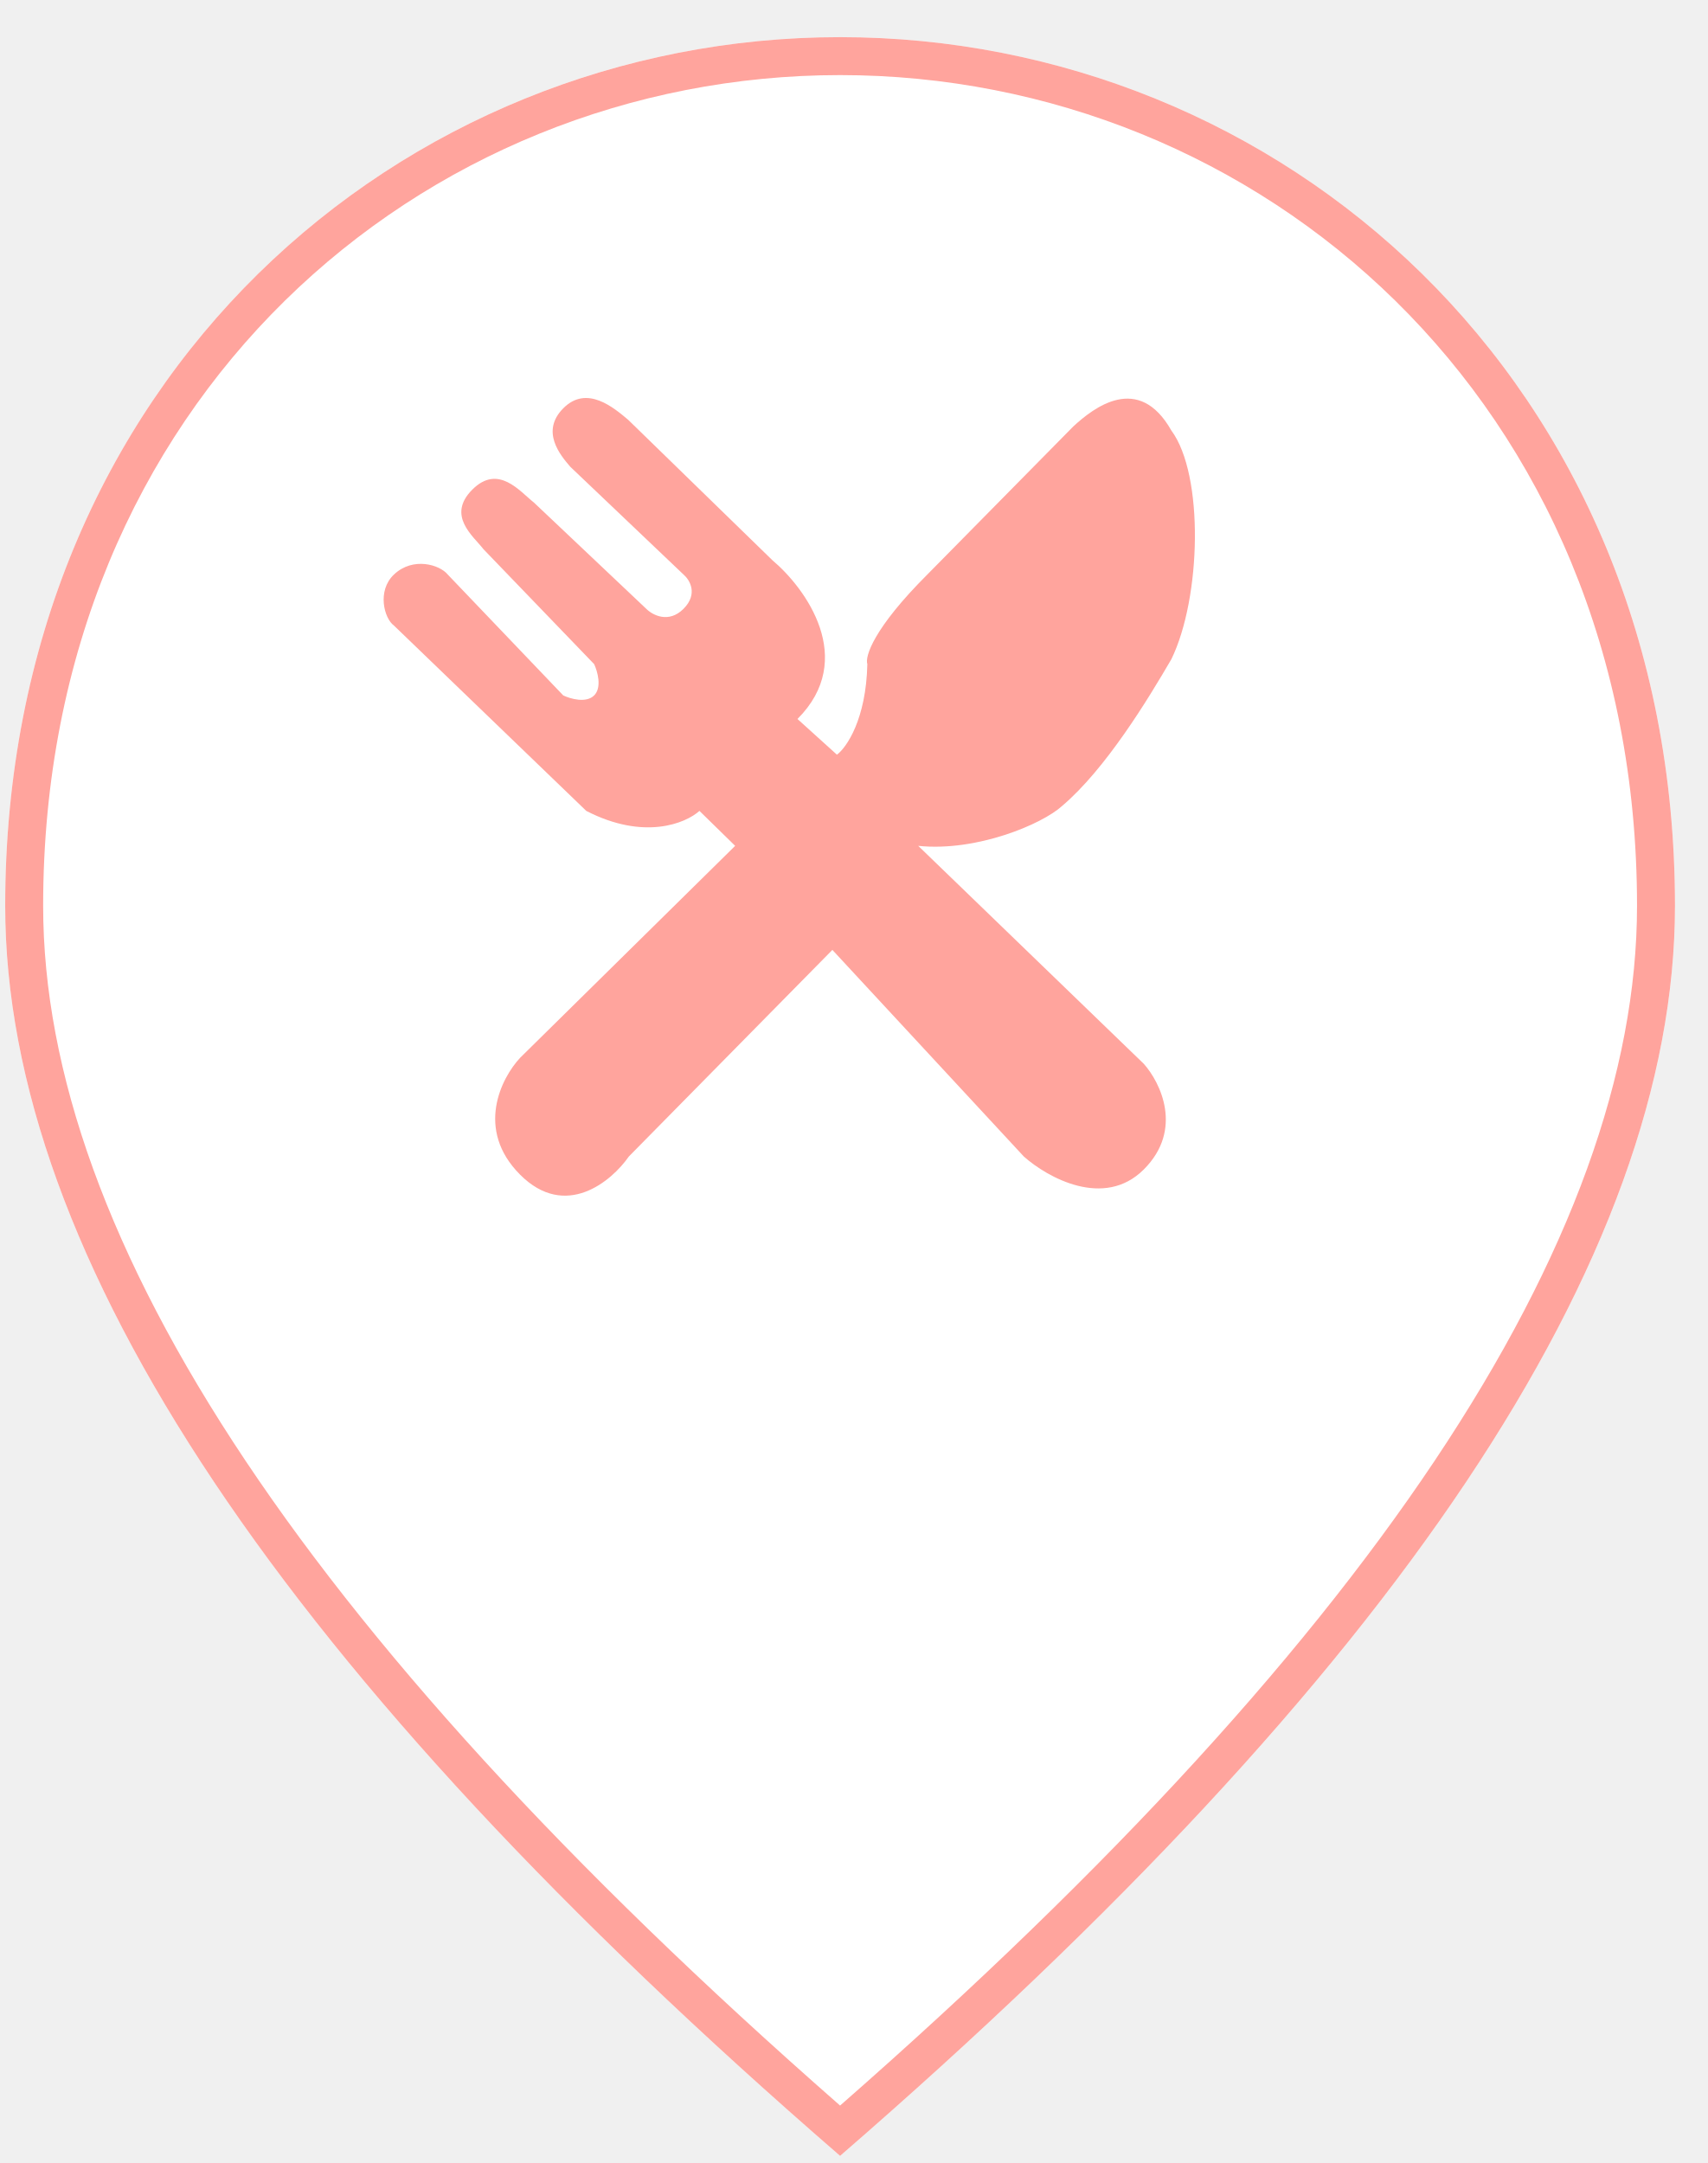
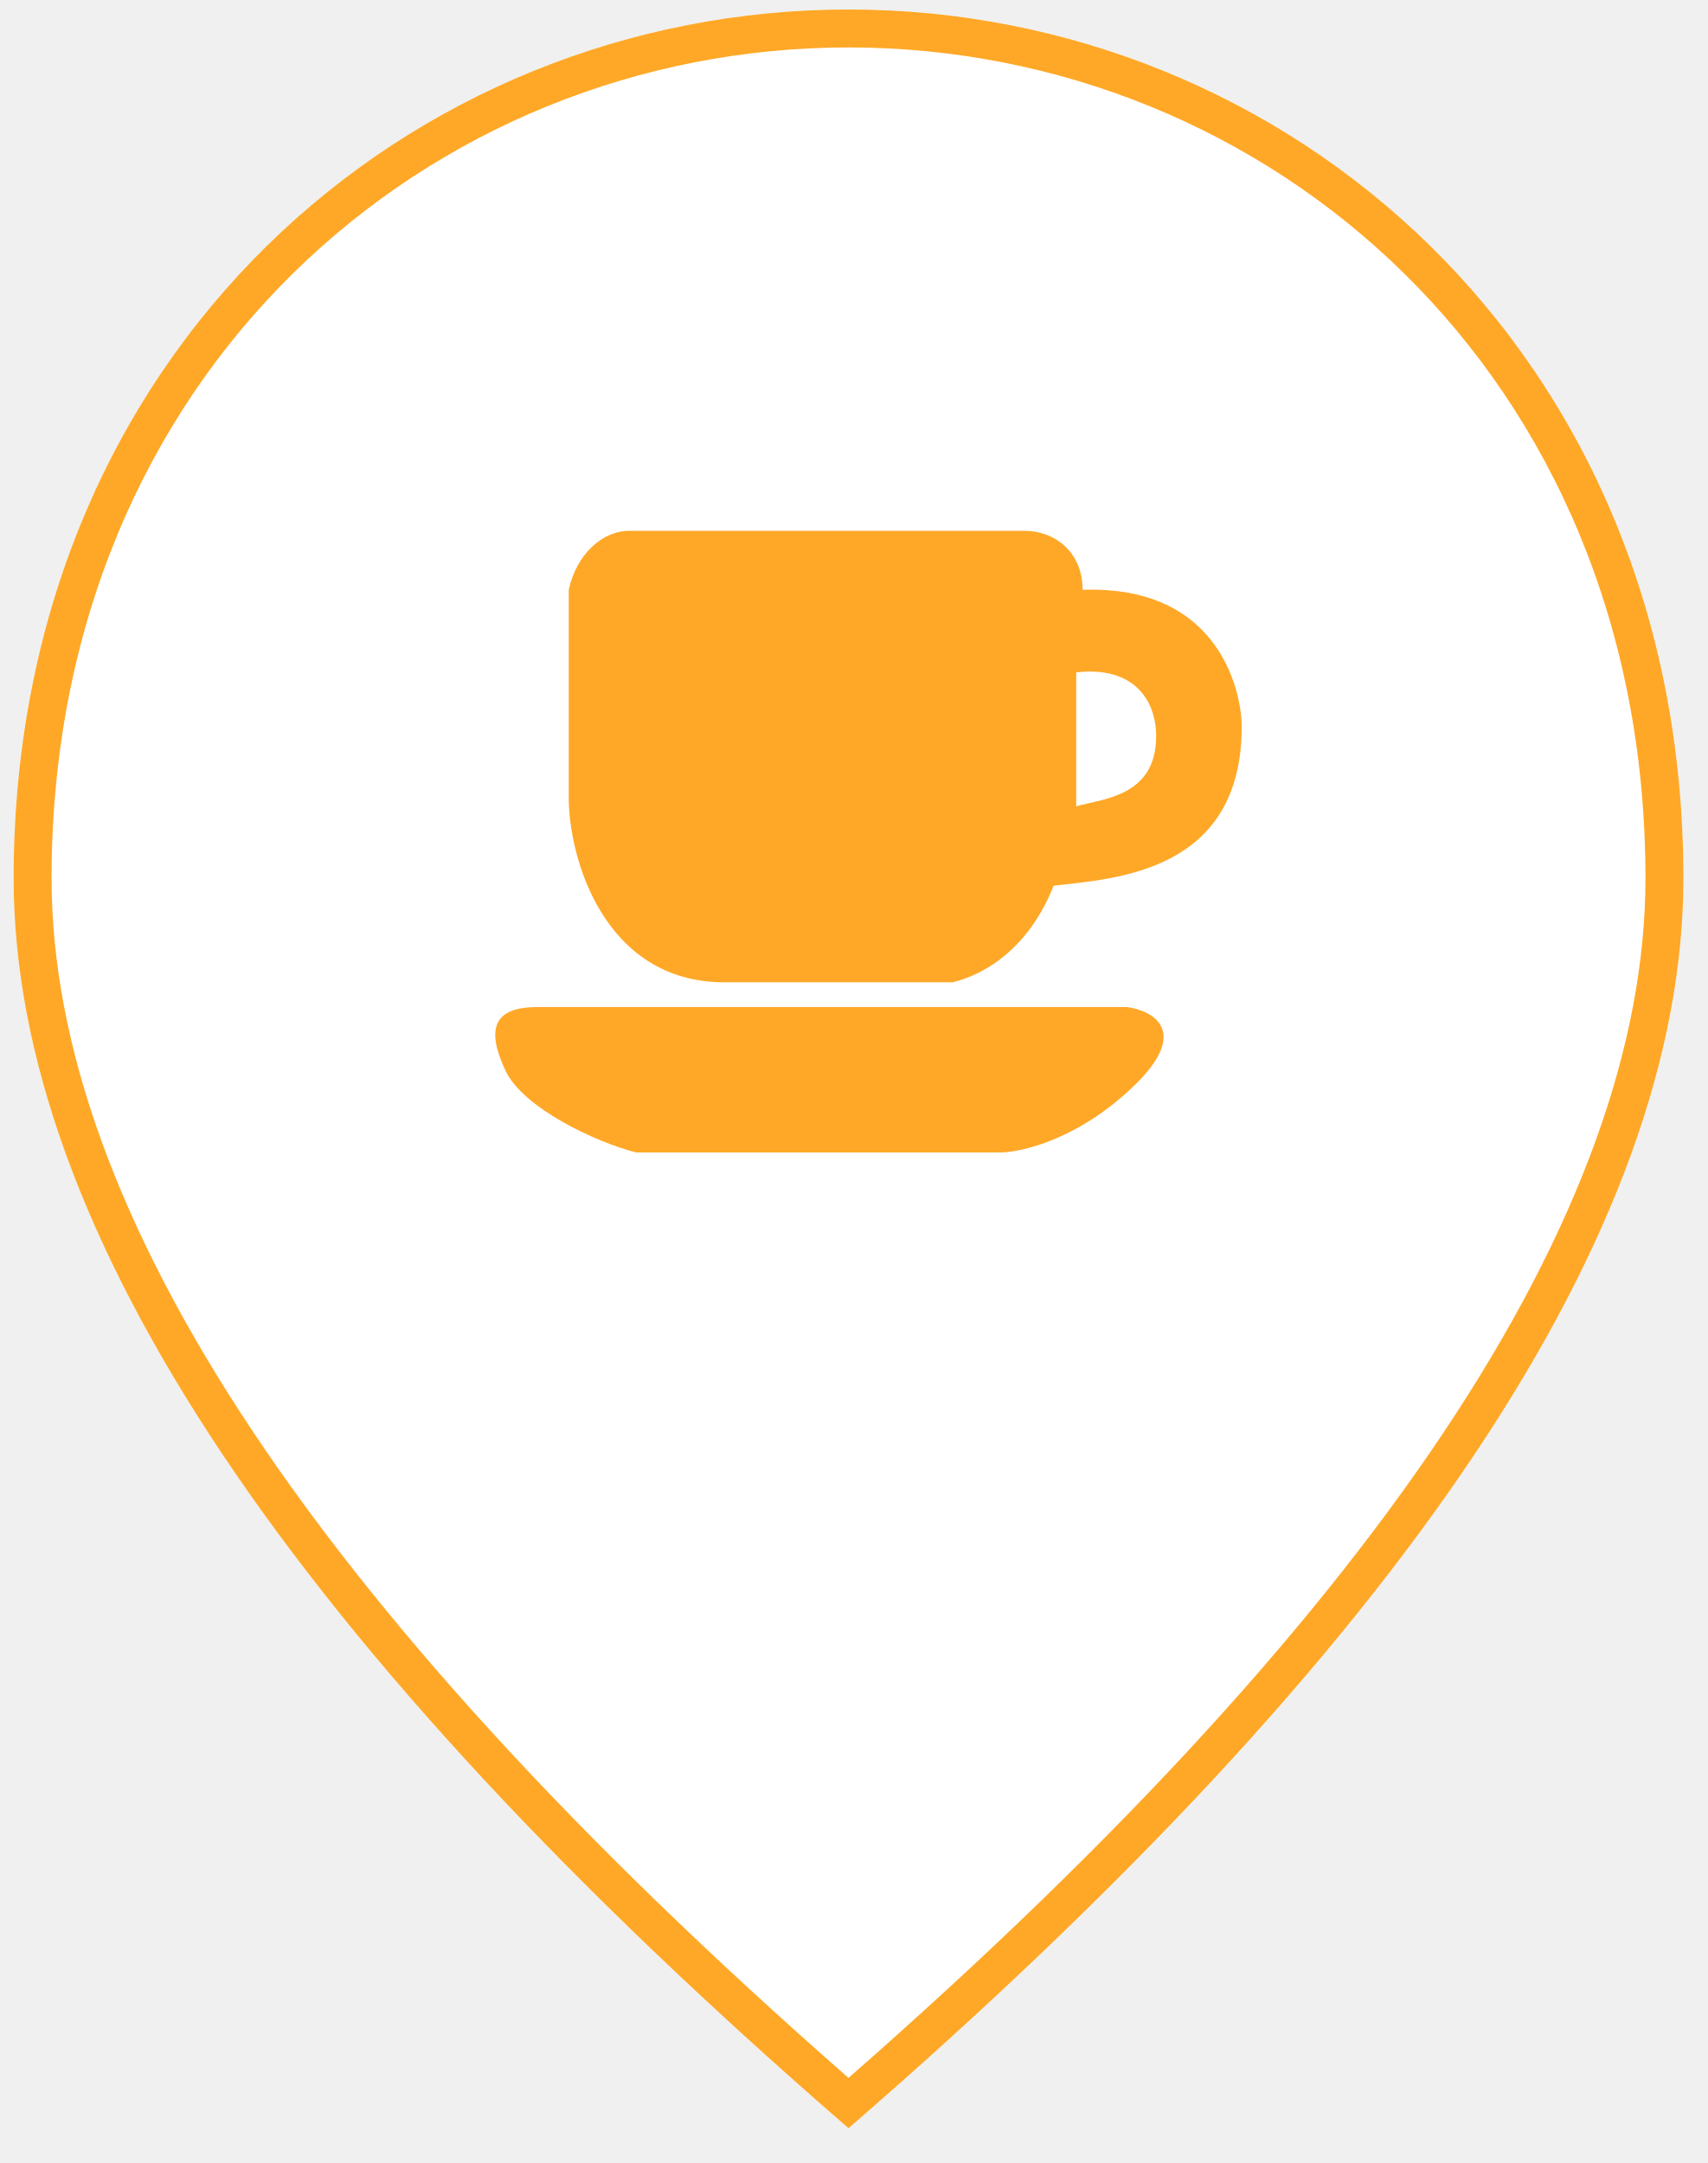
<svg xmlns="http://www.w3.org/2000/svg" width="45" height="57" viewBox="0 0 45 57" fill="none">
-   <mask id="path-1-inside-1_2391_9751" fill="white">
-     <path d="M22.137 0.979C33.687 0.979 44.137 9.968 44.137 23.87C44.137 33.139 36.794 44.11 22.137 56.812C7.479 44.11 0.137 33.139 0.137 23.87C0.137 9.968 10.587 0.979 22.137 0.979Z" />
+   <mask id="path-1-inside-1_2391_9753" fill="white">
+     <path d="M22.359 0.25C33.909 0.25 44.359 9.239 44.359 23.142C44.359 32.41 37.017 43.382 22.359 56.084C7.702 43.382 0.359 32.41 0.359 23.142C0.36 9.239 10.809 0.25 22.359 0.25Z" />
  </mask>
-   <path d="M22.137 0.979C33.687 0.979 44.137 9.968 44.137 23.87C44.137 33.139 36.794 44.11 22.137 56.812C7.479 44.11 0.137 33.139 0.137 23.87C0.137 9.968 10.587 0.979 22.137 0.979Z" fill="white" />
-   <path d="M22.137 0.979L22.137 -0.021H22.137V0.979ZM44.137 23.87H45.137V23.87L44.137 23.87ZM22.137 56.812L21.482 57.568L22.137 58.136L22.792 57.568L22.137 56.812ZM0.137 23.87L-0.863 23.87V23.87H0.137ZM22.137 0.979L22.137 1.979C33.151 1.979 43.137 10.537 43.137 23.87L44.137 23.87L45.137 23.87C45.137 9.399 34.222 -0.021 22.137 -0.021L22.137 0.979ZM44.137 23.87H43.137C43.137 28.239 41.405 33.106 37.802 38.498C34.201 43.887 28.772 49.739 21.482 56.057L22.137 56.812L22.792 57.568C30.159 51.184 35.73 45.199 39.465 39.609C43.198 34.023 45.137 28.77 45.137 23.87H44.137ZM22.137 56.812L22.792 56.057C15.502 49.739 10.072 43.887 6.472 38.498C2.869 33.106 1.137 28.239 1.137 23.87H0.137H-0.863C-0.863 28.77 1.076 34.023 4.809 39.609C8.544 45.199 14.114 51.184 21.482 57.568L22.137 56.812ZM0.137 23.87L1.137 23.87C1.137 10.537 11.122 1.979 22.137 1.979V0.979V-0.021C10.051 -0.021 -0.863 9.399 -0.863 23.87L0.137 23.87Z" fill="#FFA49D" mask="url(#path-1-inside-1_2391_9751)" />
-   <path d="M10.381 15.14C9.929 15.568 10.121 16.297 10.381 16.485L15.449 21.369C16.97 22.154 18.071 21.696 18.431 21.369L19.372 22.29L13.707 27.874C13.21 28.405 12.514 29.764 13.707 30.957C14.9 32.15 16.113 31.134 16.57 30.477L21.934 25.032L26.979 30.477C27.596 31.027 29.092 31.866 30.141 30.817C31.19 29.768 30.578 28.525 30.141 28.035L24.196 22.29C25.733 22.45 27.458 21.721 27.985 21.241C29.138 20.264 30.253 18.425 30.867 17.371C31.653 15.759 31.733 12.515 30.867 11.346C30 9.815 28.813 10.747 28.28 11.24L24.436 15.14C23.011 16.563 22.788 17.307 22.855 17.501C22.823 18.954 22.308 19.698 22.054 19.888L21.014 18.947C22.591 17.369 21.23 15.501 20.353 14.763L16.55 11.06C16.185 10.756 15.467 10.128 14.842 10.76C14.239 11.369 14.762 11.992 15.028 12.301L18.011 15.14C18.174 15.278 18.403 15.652 18.011 16.044C17.619 16.437 17.194 16.208 17.03 16.044L14.068 13.242C13.701 12.955 13.132 12.216 12.446 12.902C11.761 13.588 12.47 14.124 12.742 14.475L15.656 17.501C15.744 17.688 15.867 18.116 15.656 18.326C15.445 18.537 15.026 18.414 14.842 18.326L11.798 15.14C11.586 14.88 10.883 14.665 10.381 15.14Z" fill="#FFA49D" />
+   <path d="M22.359 0.25C33.909 0.25 44.359 9.239 44.359 23.142C44.359 32.41 37.017 43.382 22.359 56.084C7.702 43.382 0.359 32.41 0.359 23.142C0.36 9.239 10.809 0.25 22.359 0.25Z" fill="white" />
+   <path d="M22.359 0.25L22.359 -0.75H22.359V0.25ZM44.359 23.142H45.359V23.142L44.359 23.142ZM22.359 56.084L21.704 56.84L22.359 57.407L23.014 56.84L22.359 56.084ZM0.359 23.142L-0.641 23.142V23.142H0.359ZM22.359 0.25L22.359 1.25C33.374 1.25 43.359 9.808 43.359 23.142L44.359 23.142L45.359 23.142C45.359 8.67 34.445 -0.75 22.359 -0.75L22.359 0.25ZM44.359 23.142H43.359C43.359 27.51 41.627 32.378 38.025 37.77C34.424 43.158 28.994 49.011 21.704 55.328L22.359 56.084L23.014 56.84C30.382 50.455 35.953 44.47 39.687 38.881C43.42 33.294 45.359 28.041 45.359 23.142H44.359ZM22.359 56.084L23.014 55.328C15.724 49.011 10.295 43.158 6.694 37.77C3.092 32.378 1.359 27.51 1.359 23.142H0.359H-0.641C-0.641 28.041 1.298 33.294 5.031 38.881C8.766 44.47 14.337 50.455 21.704 56.84L22.359 56.084ZM0.359 23.142L1.359 23.142C1.36 9.808 11.345 1.25 22.359 1.25V0.25V-0.75C10.274 -0.75 -0.64 8.67 -0.641 23.142L0.359 23.142Z" fill="#FFA827" mask="url(#path-1-inside-1_2391_9753)" />
+   <path d="M29.701 26.539C30.378 26.629 31.366 27.166 29.906 28.59C28.446 30.014 26.924 30.37 26.346 30.37H16.763C15.704 30.1 13.784 29.203 13.318 28.21C12.822 27.152 12.97 26.539 14.153 26.539H29.701ZM27.005 13.988C27.757 13.988 28.528 14.517 28.528 15.543C32.237 15.413 32.721 18.379 32.721 19.139C32.721 22.979 29.409 23.152 27.764 23.34C27.152 24.89 26.065 25.651 25.102 25.886H19.089C15.916 25.886 14.964 22.596 14.987 20.943V15.543C15.186 14.624 15.854 13.988 16.59 13.988H27.005ZM28.359 17.719V21.25C29.008 21.049 30.465 21.016 30.465 19.401C30.465 18.426 29.85 17.545 28.359 17.719Z" fill="#FFA827" />
</svg>
